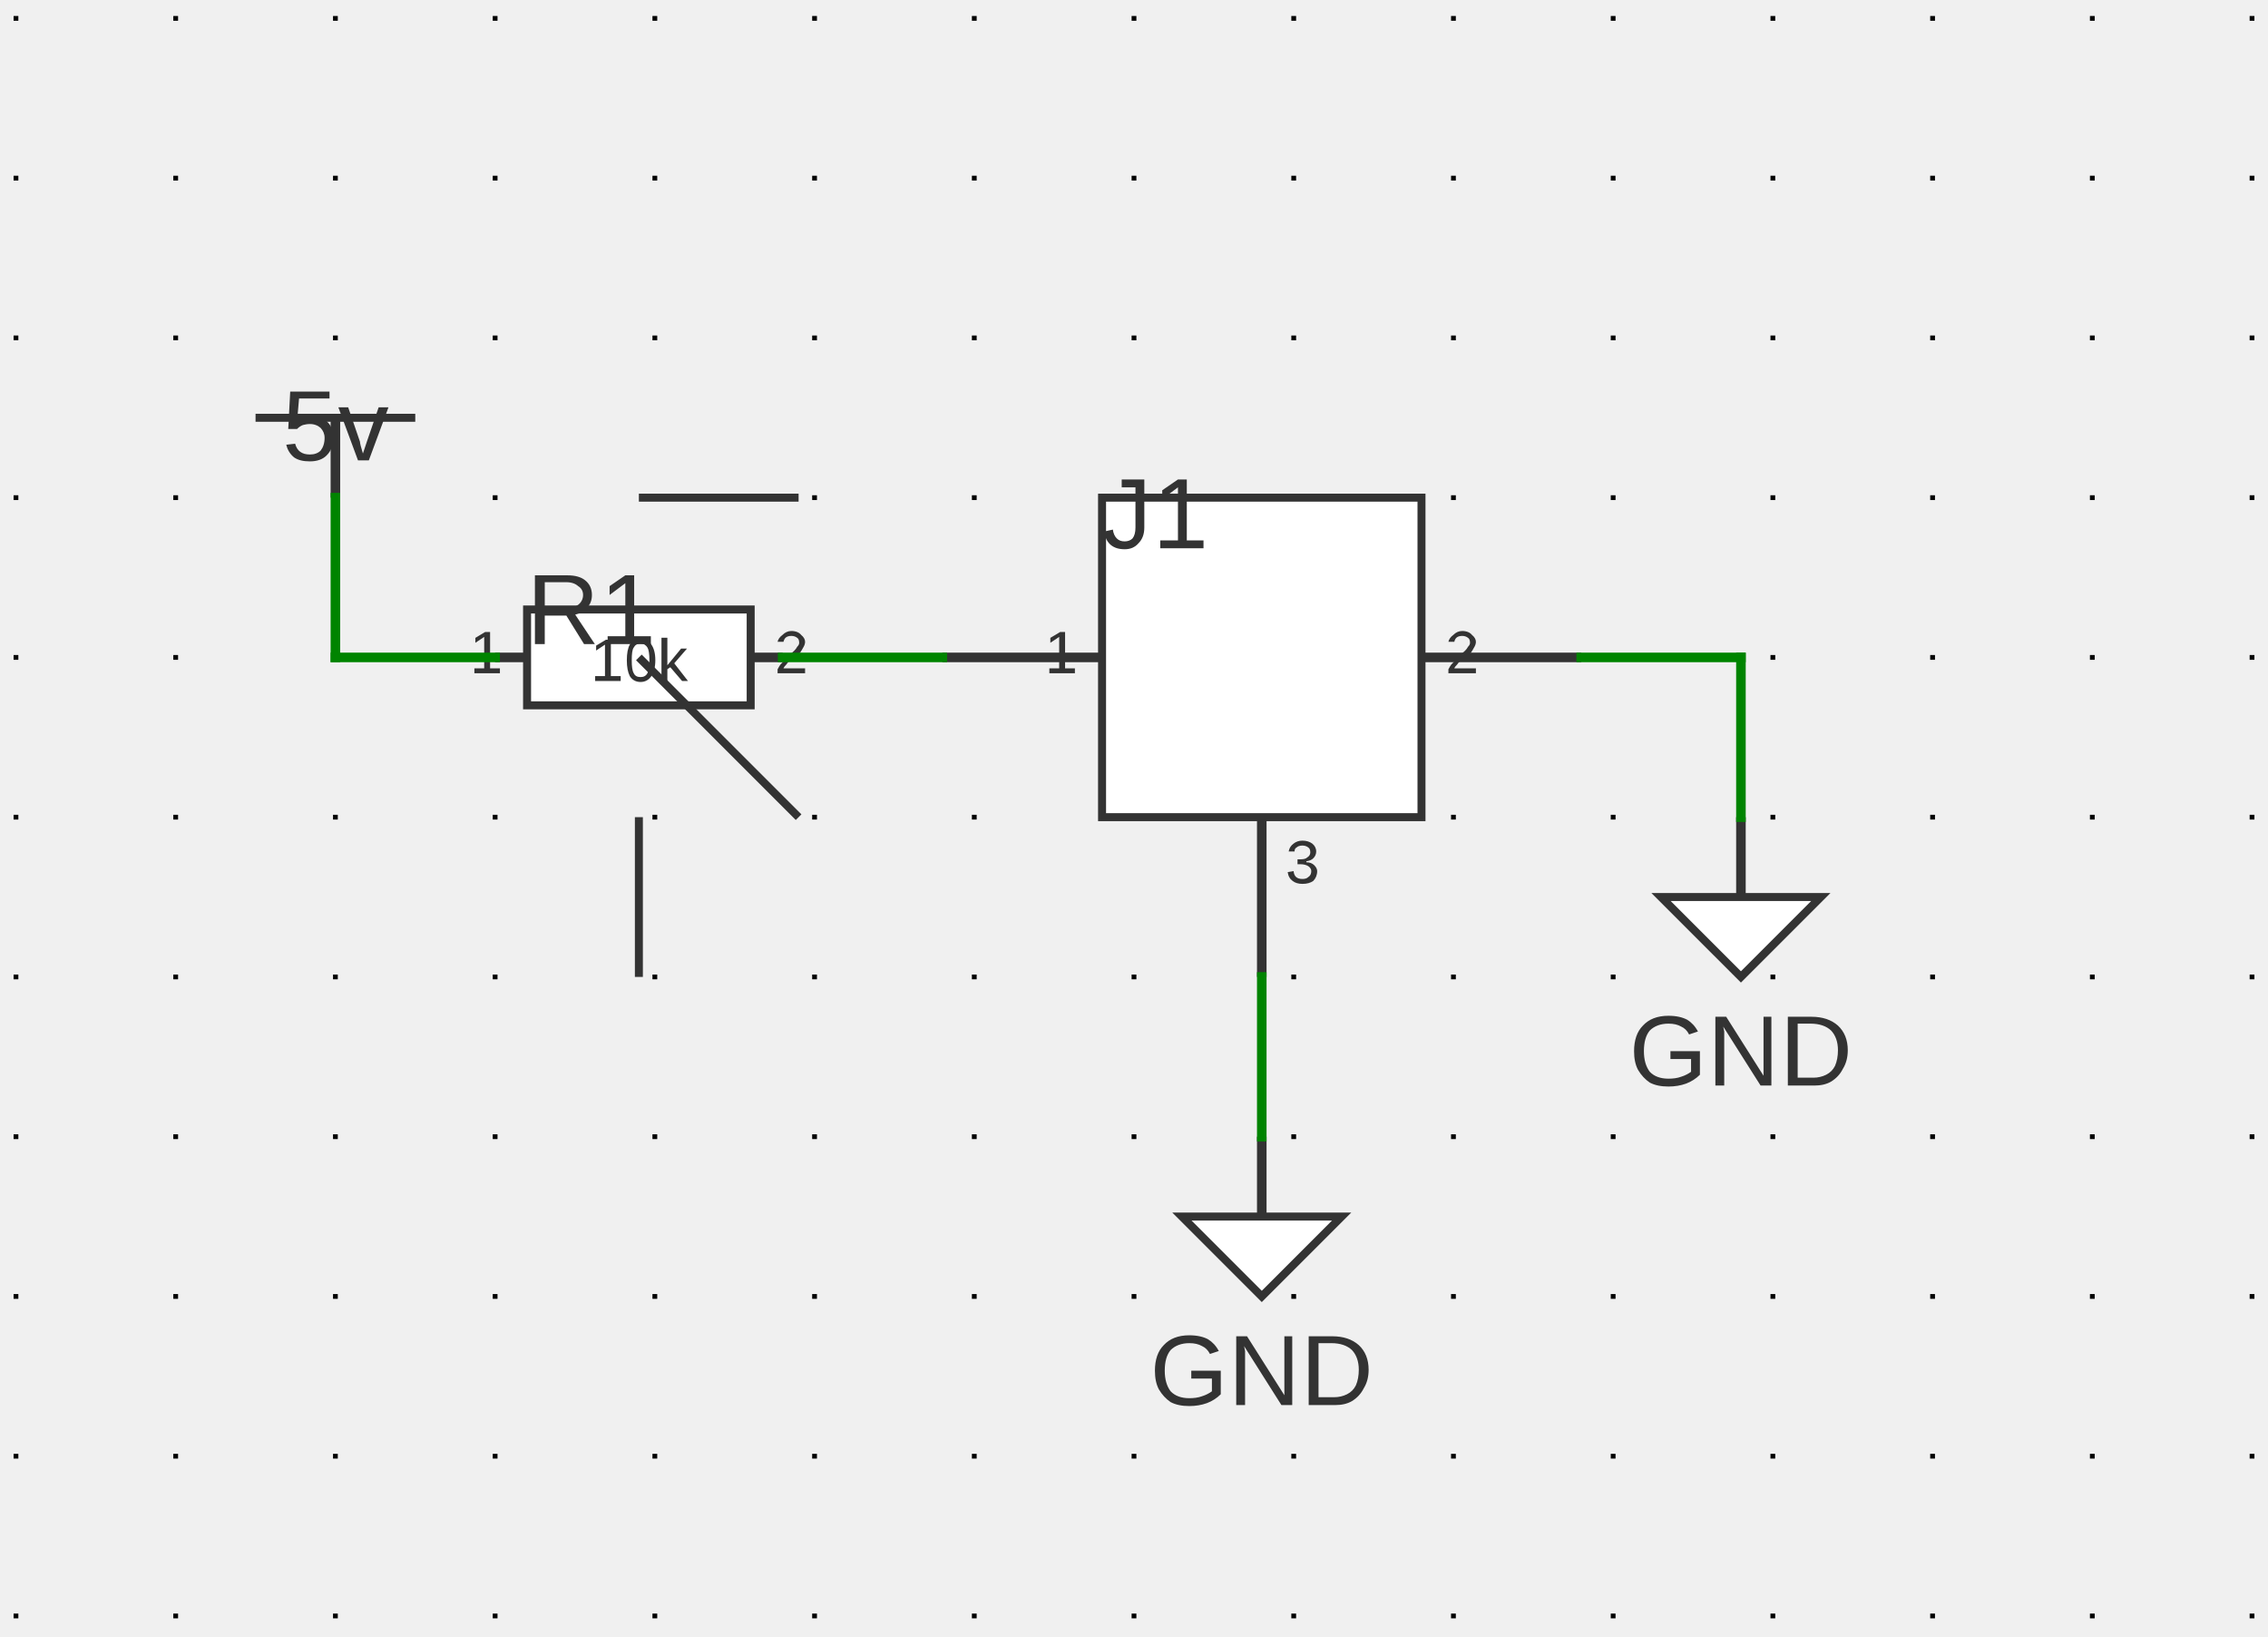
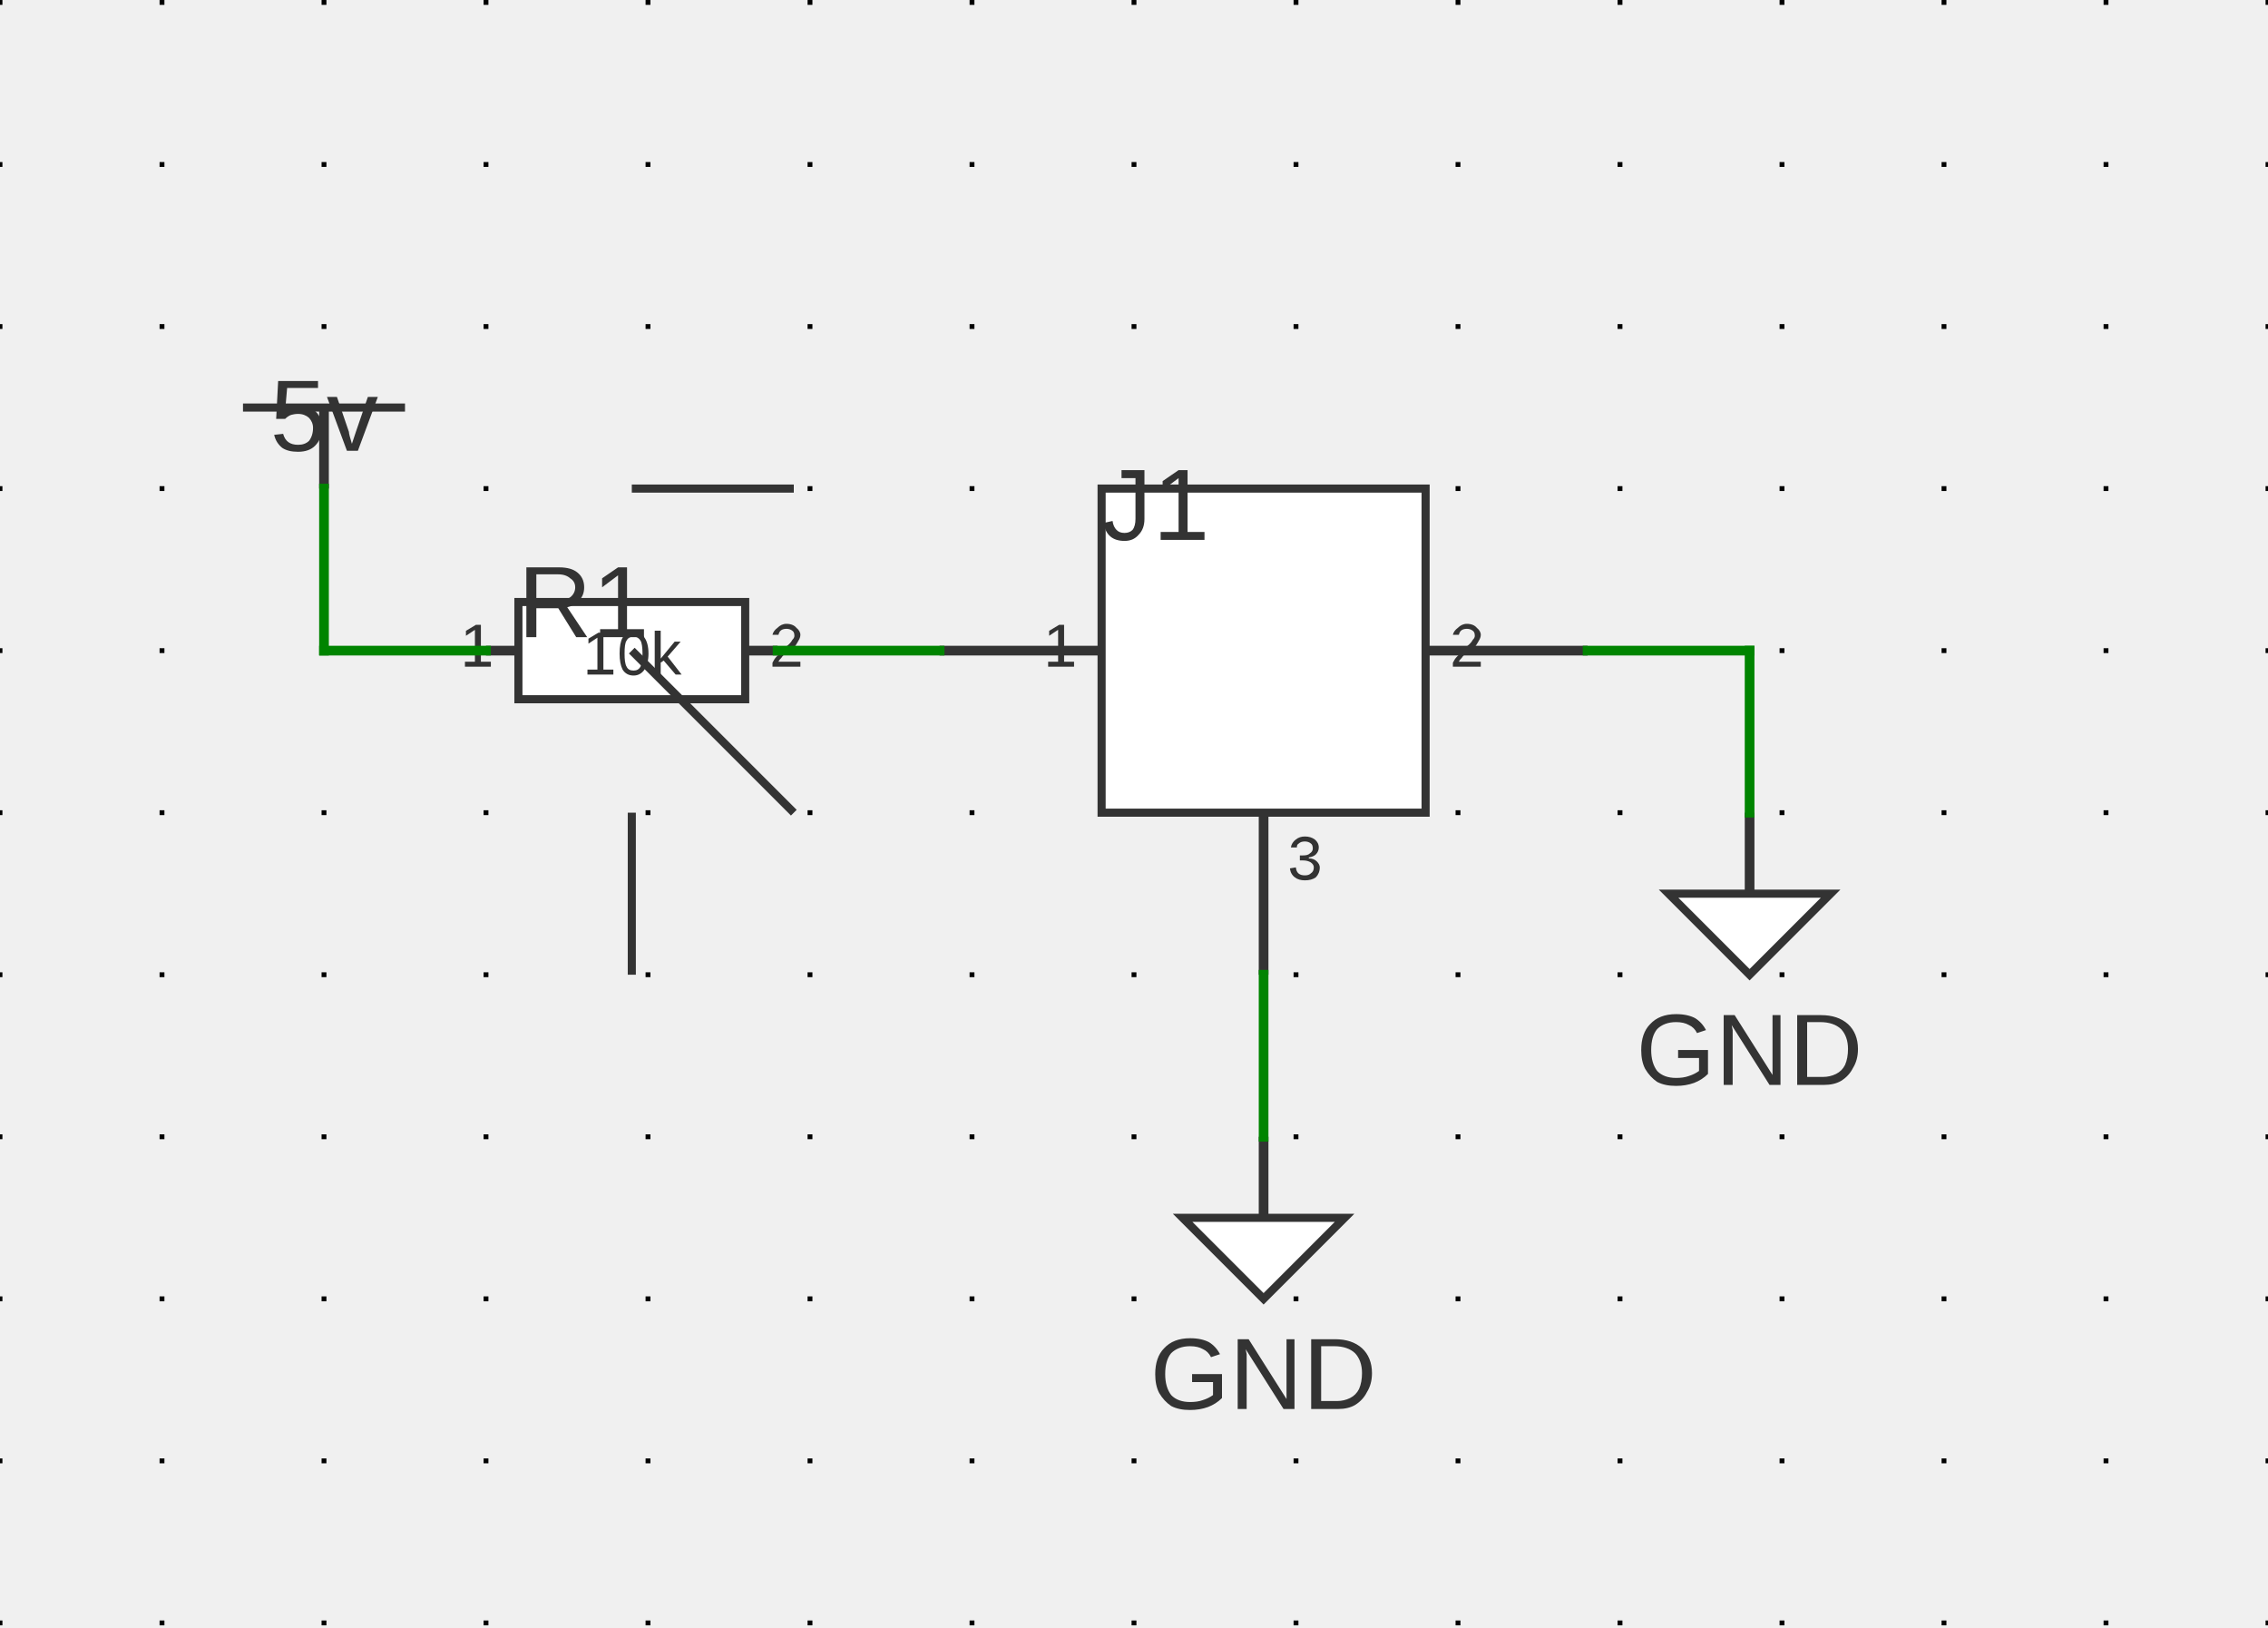
- <svg xmlns="http://www.w3.org/2000/svg" xmlns:ns1="http://svgjs.dev/svgjs" version="1.1" width="340.777" height="245.864" viewBox="-2.794 -2.832 36.068 26.022">
+ <svg xmlns="http://www.w3.org/2000/svg" xmlns:ns1="http://svgjs.dev/svgjs" version="1.1" width="335.978" height="241.064" viewBox="-2.54 -2.578 35.56 25.514">
  <g transform="matrix(1,0,0,1,0,0)">
    <path d="M -2.54 -2.578 L -2.54 22.936 M 0 -2.578 L 0 22.936 M 2.54 -2.578 L 2.54 22.936 M 5.08 -2.578 L 5.08 22.936 M 7.62 -2.578 L 7.62 22.936 M 10.16 -2.578 L 10.16 22.936 M 12.7 -2.578 L 12.7 22.936 M 15.24 -2.578 L 15.24 22.936 M 17.78 -2.578 L 17.78 22.936 M 20.32 -2.578 L 20.32 22.936 M 22.86 -2.578 L 22.86 22.936 M 25.4 -2.578 L 25.4 22.936 M 27.94 -2.578 L 27.94 22.936 M 30.48 -2.578 L 30.48 22.936 M 33.02 -2.578 L 33.02 22.936" stroke-dasharray="0.076,2.464" stroke-width="0.076" stroke="#000000" />
  </g>
  <g transform="matrix(1,0,0,1,2.54,3.81)">
    <g>
      <path d="M -1.27 0 L 1.27 0" stroke-width="0.127" stroke="#333333" fill="none" />
      <path d="M 0 1.27 L 0 0" stroke-width="0.152" stroke="#333333" />
      <g transform="matrix(1,0,0,1,0,-0.381)">
        <text fill="#333333" font-family="Arial" font-size="1.6" text-anchor="middle" dominant-baseline="text-top" font-weight="regular" transform="matrix(1,0,0,1,0,0)" ns1:data="{&quot;leading&quot;:&quot;1.3&quot;}">
          <tspan dy="0" x="0" ns1:data="{&quot;newLined&quot;:true}">5v</tspan>
        </text>
      </g>
    </g>
  </g>
  <g transform="matrix(1,0,0,1,7.366,7.62)">
    <g>
      <path d="M -1.778 -0.762 L 1.778 -0.762 L 1.778 0.762 L -1.778 0.762 Z" stroke-width="0.127" stroke="#333333" fill="#ffffff" />
      <path d="M 0 -2.54 L 2.54 -2.54" stroke-width="0.127" stroke="#333333" fill="none" />
      <path d="M 0 2.54 L 0 5.08" stroke-width="0.127" stroke="#333333" fill="none" />
      <path d="M 0 0 L 2.54 2.54" stroke-width="0.127" stroke="#333333" fill="none" />
      <path d="M -2.286 0 L -1.778 0" stroke-width="0.152" stroke="#333333" />
      <path d="M 2.286 0 L 1.778 0" stroke-width="0.152" stroke="#333333" />
      <g transform="matrix(1,0,0,1,-2.159,-0.381)">
        <text fill="#333333" font-family="Arial" font-size="0.96" text-anchor="end" dominant-baseline="text-top" font-weight="regular" transform="matrix(1,0,0,1,0,0)" ns1:data="{&quot;leading&quot;:&quot;1.3&quot;}">
          <tspan dy="0" x="0" ns1:data="{&quot;newLined&quot;:true}">1</tspan>
        </text>
      </g>
      <g transform="matrix(1,0,0,1,2.159,-0.381)">
        <text fill="#333333" font-family="Arial" font-size="0.96" text-anchor="start" dominant-baseline="text-top" font-weight="regular" transform="matrix(1,0,0,1,0,0)" ns1:data="{&quot;leading&quot;:&quot;1.3&quot;}">
          <tspan dy="0" x="0" ns1:data="{&quot;newLined&quot;:true}">2</tspan>
        </text>
      </g>
      <g transform="matrix(1,0,0,1,0,0.1016)">
        <text fill="#333333" font-family="Arial" font-size="0.96" text-anchor="middle" dominant-baseline="middle" font-weight="regular" transform="matrix(1,0,0,1,0,0)" ns1:data="{&quot;leading&quot;:&quot;1.3&quot;}">
          <tspan dy="0" x="0" ns1:data="{&quot;newLined&quot;:true}">10k</tspan>
        </text>
      </g>
      <g transform="matrix(1,0,0,1,-1.778,-1.27)">
        <text fill="#333333" font-family="Arial" font-size="1.6" text-anchor="start" dominant-baseline="text-top" font-weight="regular" transform="matrix(1,0,0,1,0,0)" ns1:data="{&quot;leading&quot;:&quot;1.3&quot;}">
          <tspan dy="0" x="0" ns1:data="{&quot;newLined&quot;:true}">R1</tspan>
        </text>
      </g>
    </g>
  </g>
  <g transform="matrix(1,0,0,1,17.272,7.62)">
    <g>
      <path d="M -2.54 -2.54 L 2.54 -2.54 L 2.54 2.54 L -2.54 2.54 Z" stroke-width="0.127" stroke="#333333" fill="#ffffff" />
      <path d="M -5.08 0 L -2.54 0" stroke-width="0.152" stroke="#333333" />
      <path d="M 5.08 0 L 2.54 0" stroke-width="0.152" stroke="#333333" />
      <path d="M 0 5.08 L 0 2.54" stroke-width="0.152" stroke="#333333" />
      <g transform="matrix(1,0,0,1,-2.54,-2.794)">
        <text fill="#333333" font-family="Arial" font-size="1.6" text-anchor="start" dominant-baseline="text-top" font-weight="regular" transform="matrix(1,0,0,1,0,0)" ns1:data="{&quot;leading&quot;:&quot;1.3&quot;}">
          <tspan dy="0" x="0" ns1:data="{&quot;newLined&quot;:true}">J1</tspan>
        </text>
      </g>
      <g transform="matrix(1,0,0,1,-2.921,-0.381)">
        <text fill="#333333" font-family="Arial" font-size="0.96" text-anchor="end" dominant-baseline="text-top" font-weight="regular" transform="matrix(1,0,0,1,0,0)" ns1:data="{&quot;leading&quot;:&quot;1.3&quot;}">
          <tspan dy="0" x="0" ns1:data="{&quot;newLined&quot;:true}">1</tspan>
        </text>
      </g>
      <g transform="matrix(1,0,0,1,2.921,-0.381)">
        <text fill="#333333" font-family="Arial" font-size="0.96" text-anchor="start" dominant-baseline="text-top" font-weight="regular" transform="matrix(1,0,0,1,0,0)" ns1:data="{&quot;leading&quot;:&quot;1.3&quot;}">
          <tspan dy="0" x="0" ns1:data="{&quot;newLined&quot;:true}">2</tspan>
        </text>
      </g>
      <g transform="matrix(1,0,0,1,0.381,2.921)">
        <text fill="#333333" font-family="Arial" font-size="0.96" text-anchor="start" dominant-baseline="hanging" font-weight="regular" transform="matrix(1,0,0,1,0,0)" ns1:data="{&quot;leading&quot;:&quot;1.3&quot;}">
          <tspan dy="0" x="0" ns1:data="{&quot;newLined&quot;:true}">3</tspan>
        </text>
      </g>
    </g>
  </g>
  <g transform="matrix(1,0,0,1,24.892,11.43)">
    <g>
      <path d="M -1.27 0 L 1.27 0 L 0 1.27 Z" stroke-width="0.127" stroke="#333333" fill="#ffffff" />
      <path d="M 0 -1.27 L 0 0" stroke-width="0.152" stroke="#333333" />
      <g transform="matrix(1,0,0,1,0,2.54)">
        <text fill="#333333" font-family="Arial" font-size="1.6" text-anchor="middle" dominant-baseline="middle" font-weight="regular" transform="matrix(1,0,0,1,0,0)" ns1:data="{&quot;leading&quot;:&quot;1.3&quot;}">
          <tspan dy="0" x="0" ns1:data="{&quot;newLined&quot;:true}">GND</tspan>
        </text>
      </g>
    </g>
  </g>
  <g transform="matrix(1,0,0,1,17.272,16.51)">
    <g>
      <path d="M -1.27 0 L 1.27 0 L 0 1.27 Z" stroke-width="0.127" stroke="#333333" fill="#ffffff" />
      <path d="M 0 -1.27 L 0 0" stroke-width="0.152" stroke="#333333" />
      <g transform="matrix(1,0,0,1,0,2.54)">
        <text fill="#333333" font-family="Arial" font-size="1.6" text-anchor="middle" dominant-baseline="middle" font-weight="regular" transform="matrix(1,0,0,1,0,0)" ns1:data="{&quot;leading&quot;:&quot;1.3&quot;}">
          <tspan dy="0" x="0" ns1:data="{&quot;newLined&quot;:true}">GND</tspan>
        </text>
      </g>
    </g>
  </g>
  <g>
    <line x1="2.54" y1="5.08" x2="2.54" y2="7.62" stroke-linecap="square" stroke-width="0.152" stroke="#008400" fill="none" />
    <line x1="2.54" y1="7.62" x2="5.08" y2="7.62" stroke-linecap="square" stroke-width="0.152" stroke="#008400" fill="none" />
    <line x1="9.652" y1="7.62" x2="12.192" y2="7.62" stroke-linecap="square" stroke-width="0.152" stroke="#008400" fill="none" />
    <line x1="22.352" y1="7.62" x2="24.892" y2="7.62" stroke-linecap="square" stroke-width="0.152" stroke="#008400" fill="none" />
    <line x1="24.892" y1="7.62" x2="24.892" y2="10.16" stroke-linecap="square" stroke-width="0.152" stroke="#008400" fill="none" />
    <line x1="17.272" y1="12.7" x2="17.272" y2="15.24" stroke-linecap="square" stroke-width="0.152" stroke="#008400" fill="none" />
  </g>
  <g />
</svg>
